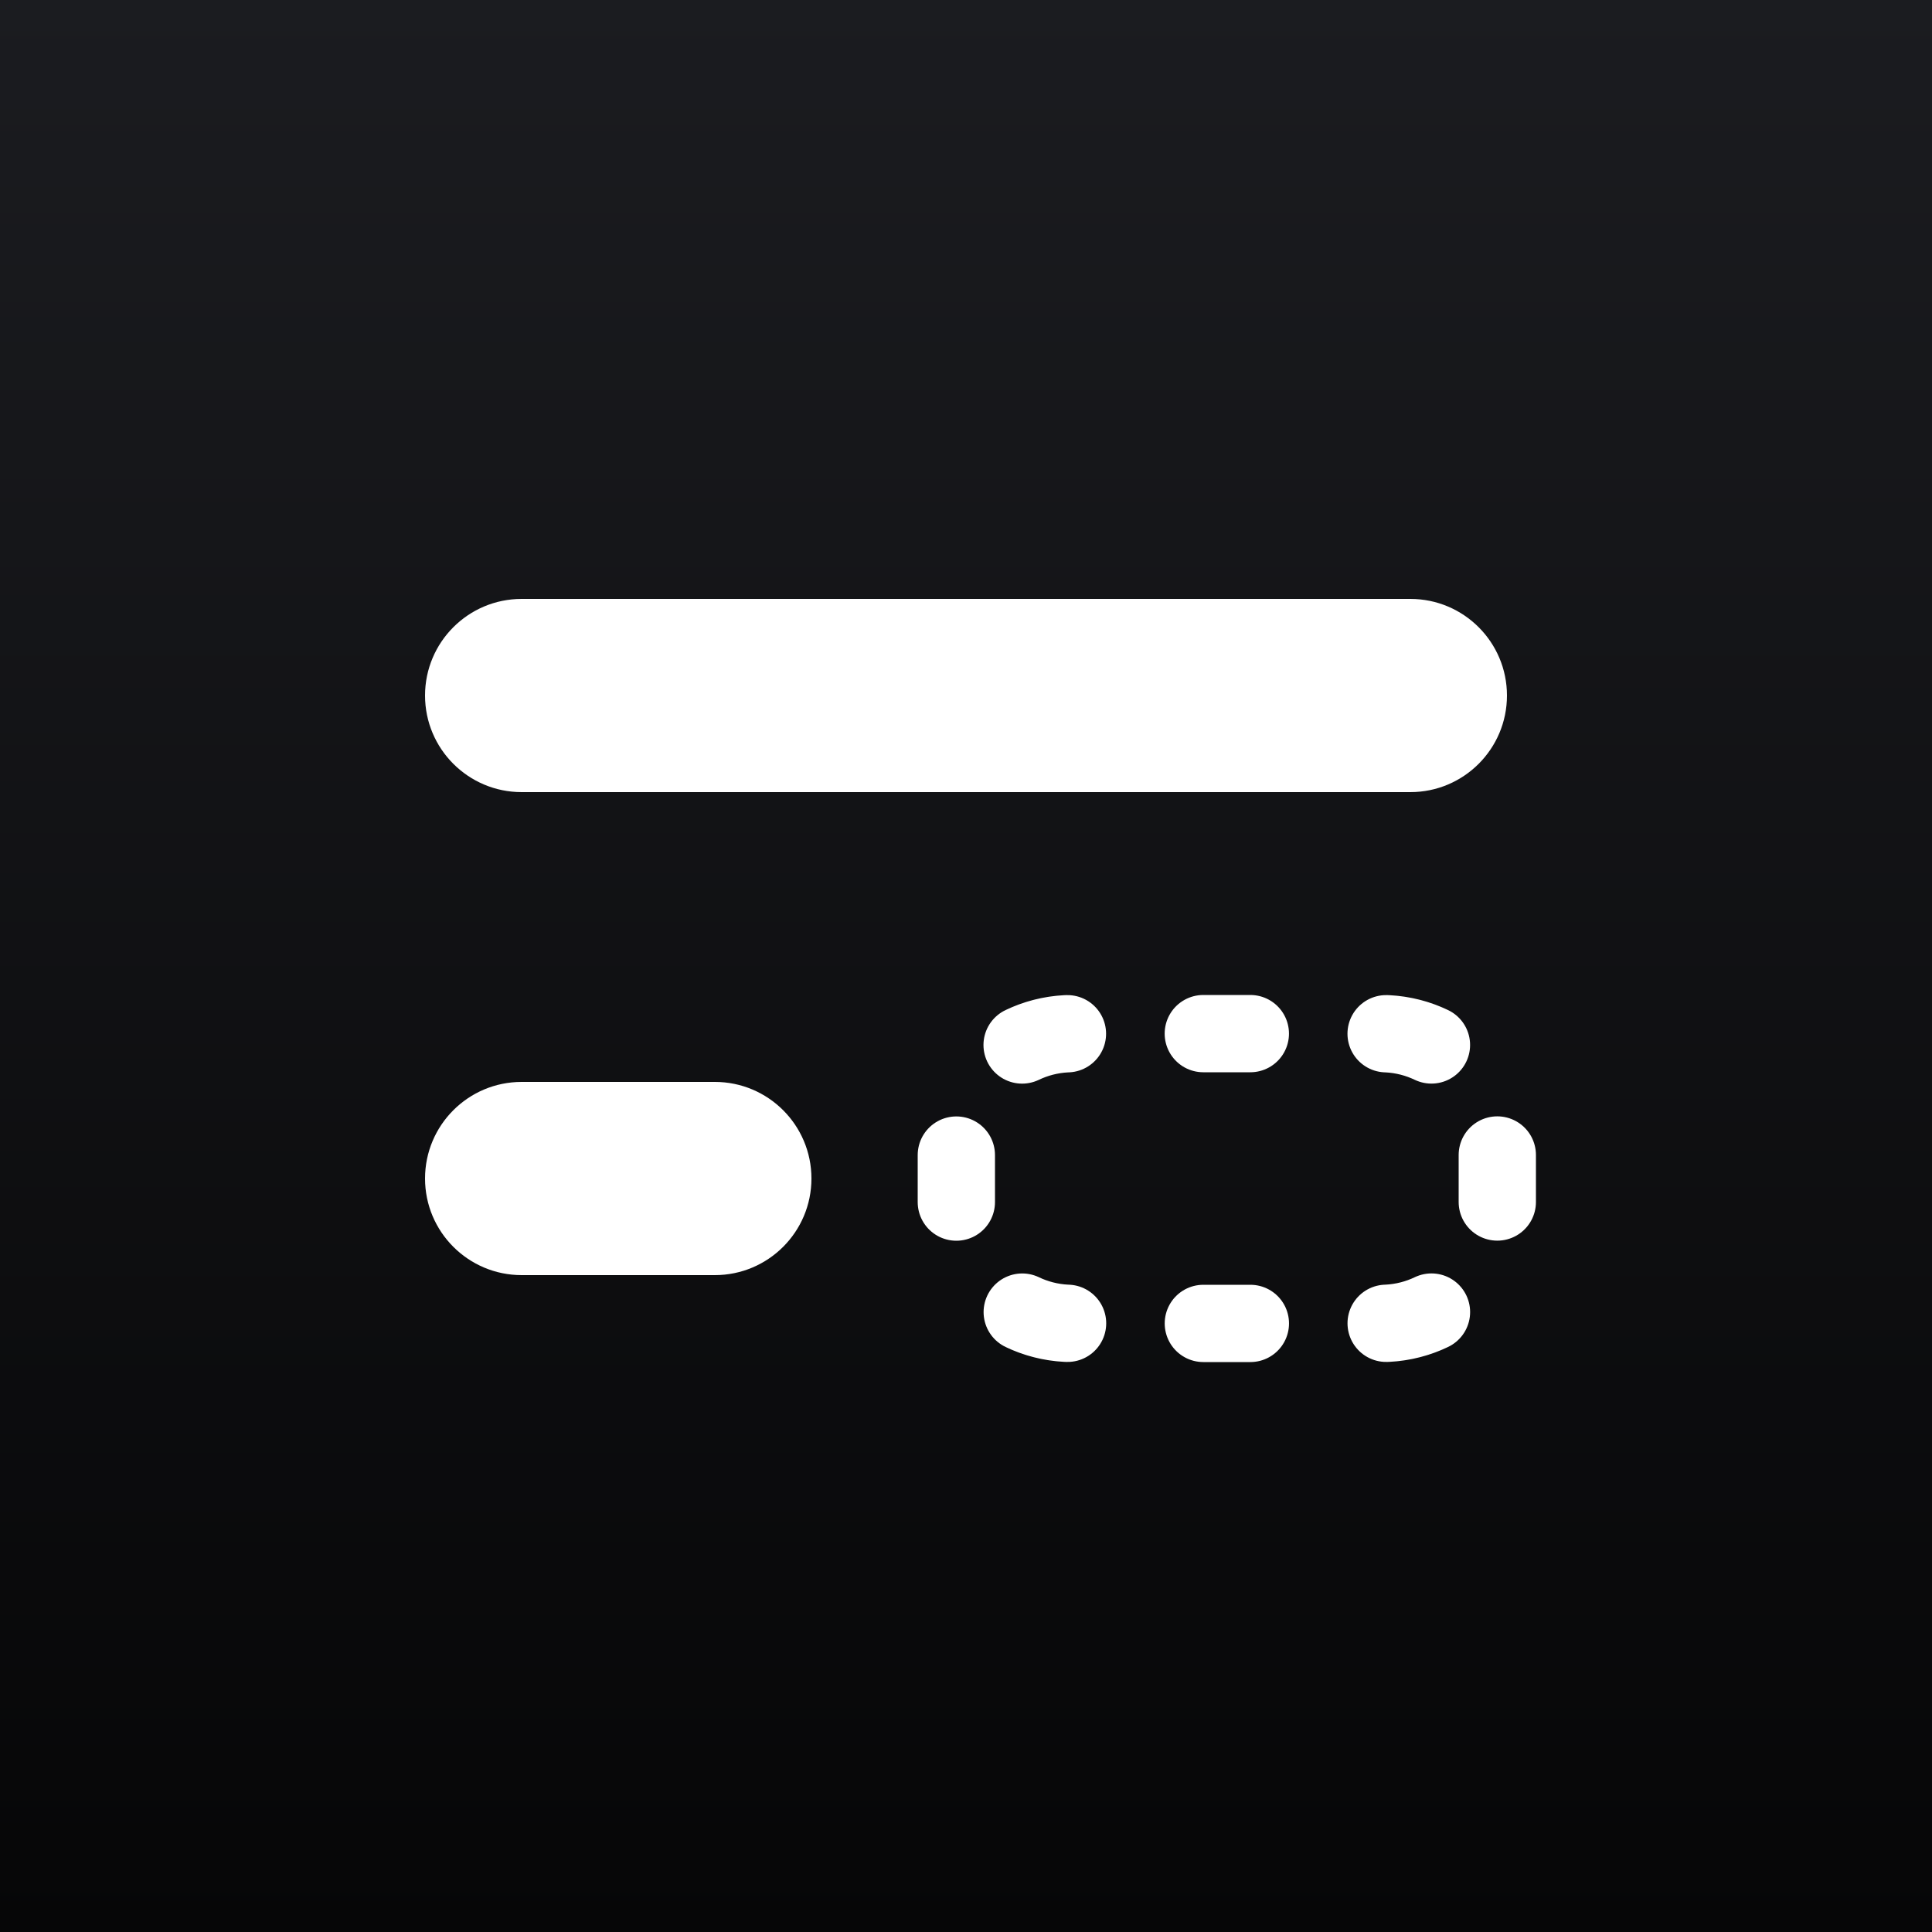
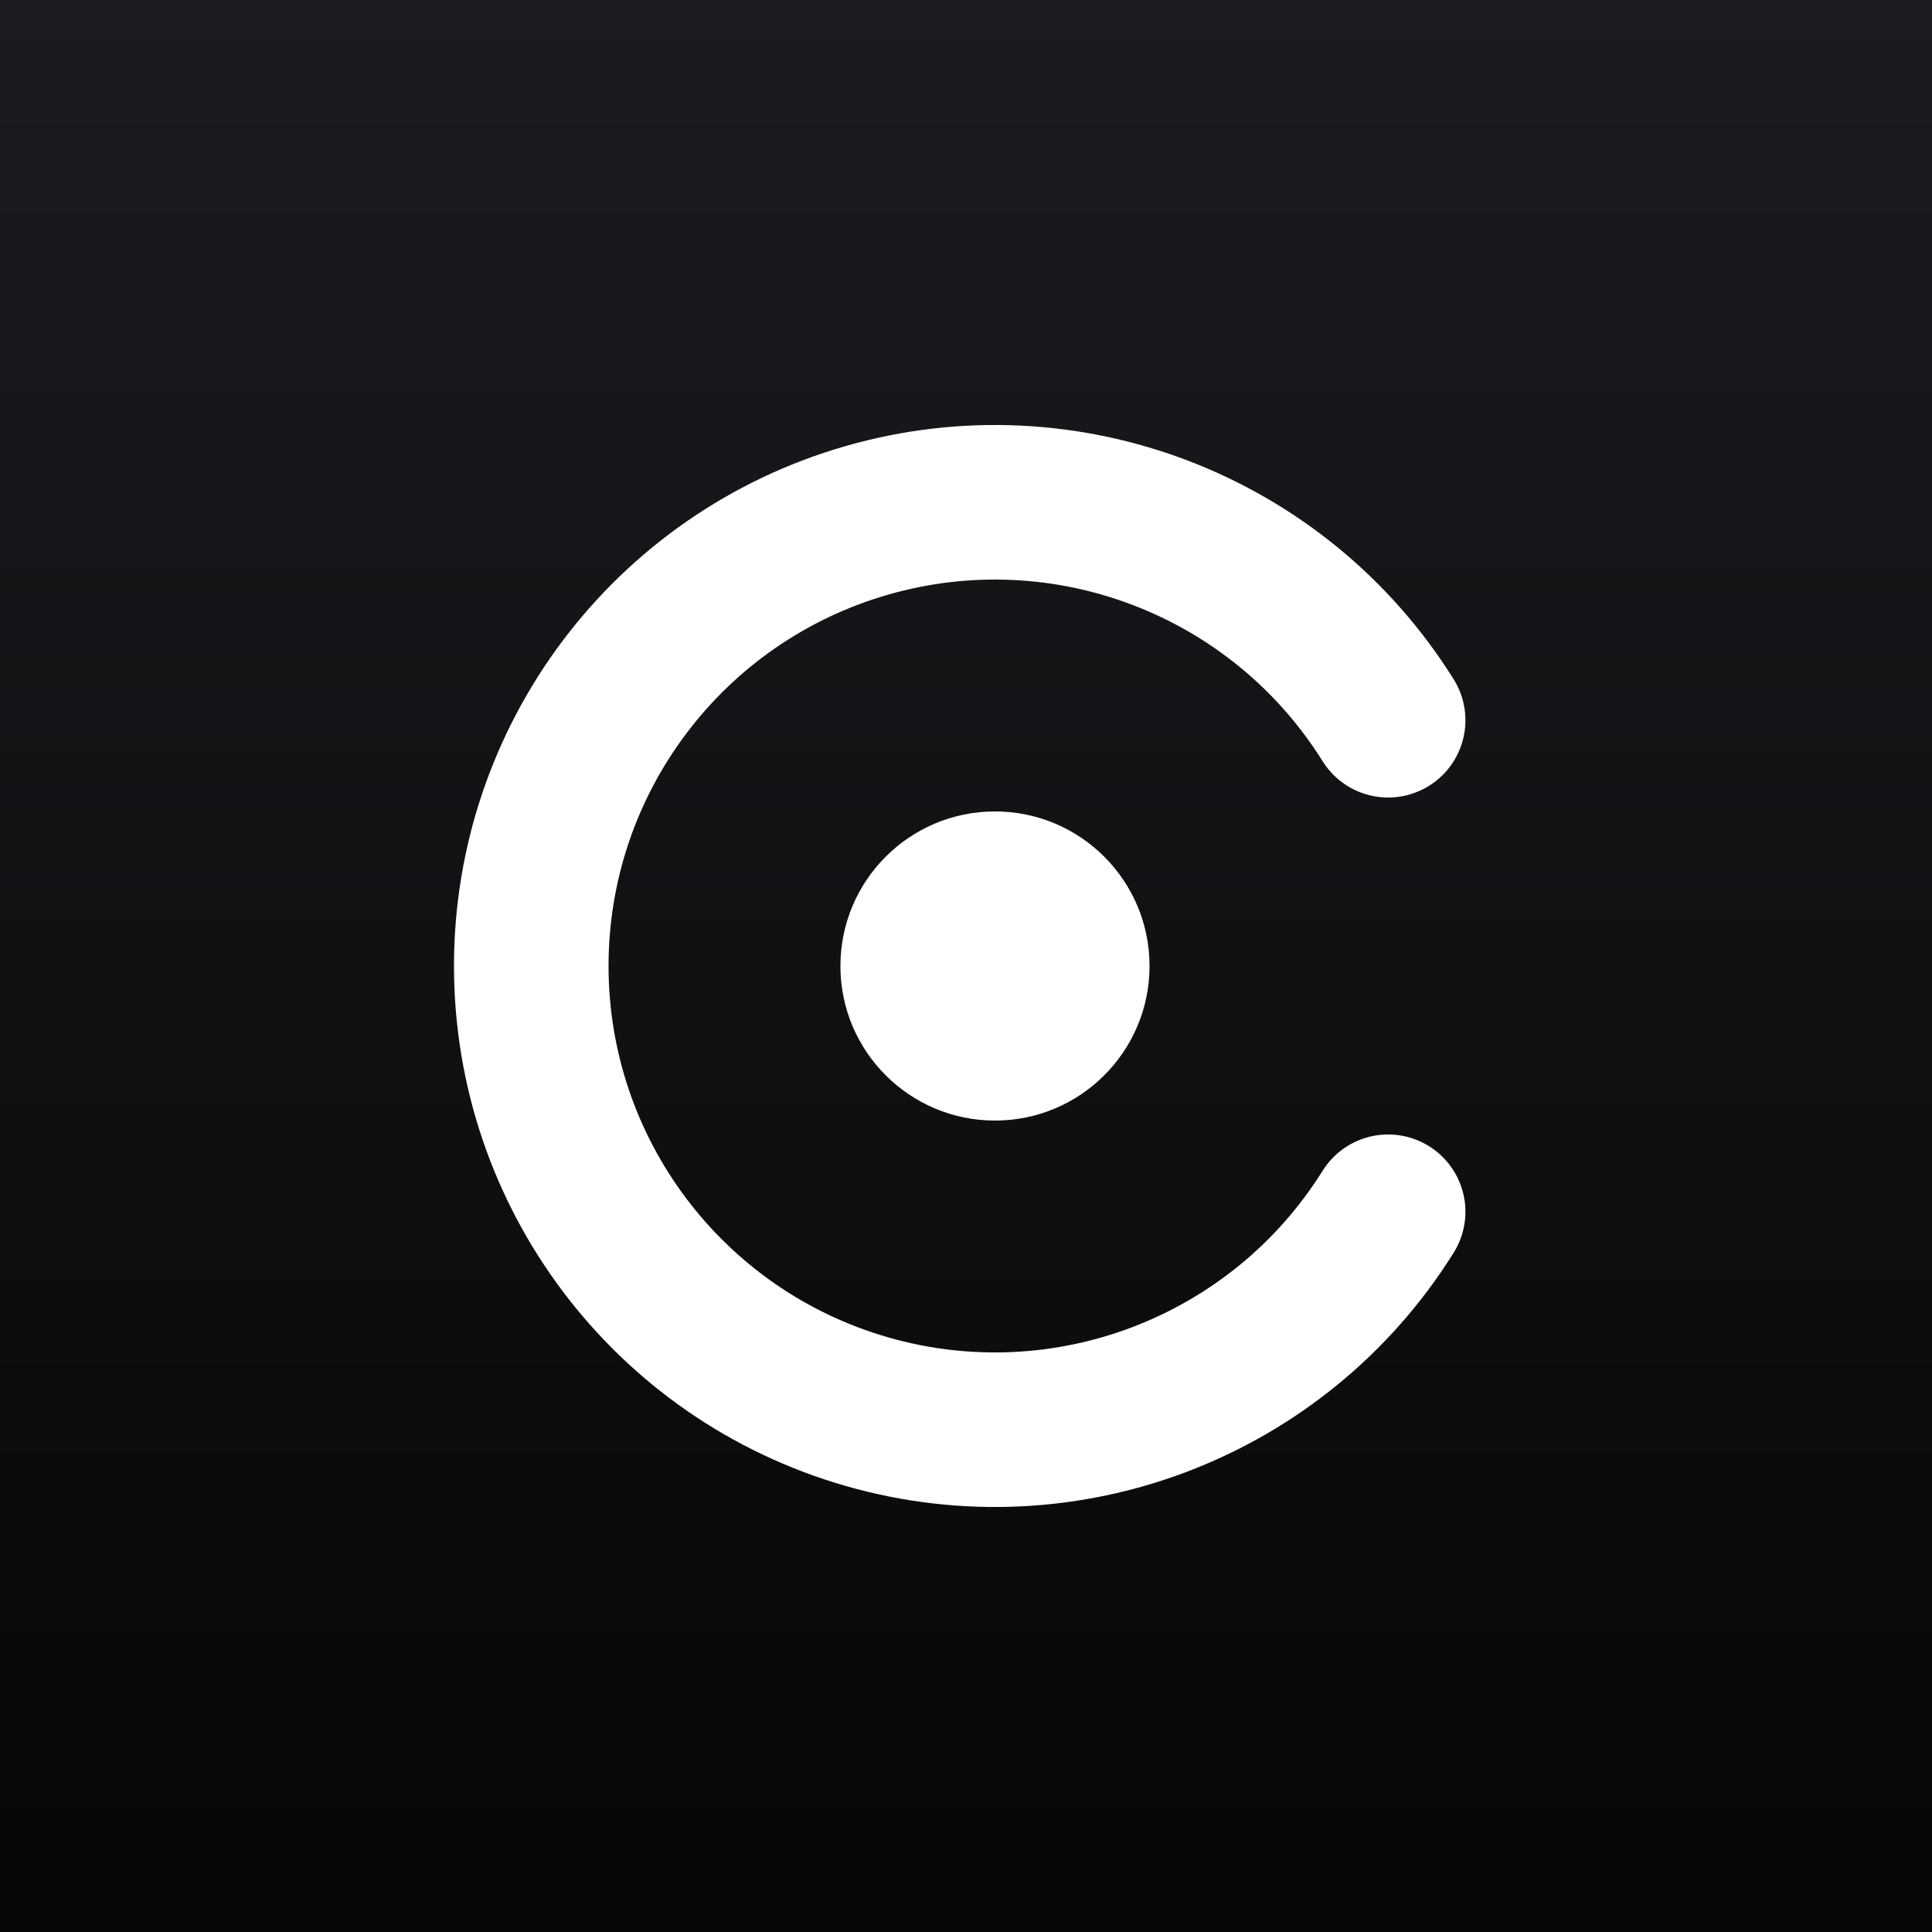
<svg xmlns="http://www.w3.org/2000/svg" viewBox="0 0 1024 1024">
  <defs>
    <linearGradient id="g" x1="0" y1="0" x2="0" y2="1">
      <stop offset="0" stop-color="#1b1c20" />
      <stop offset="1" stop-color="#060607" />
    </linearGradient>
  </defs>
  <rect width="1024" height="1024" fill="url(#g)" />
  <g transform="scale(10.24)">
-     <rect x="22" y="31" width="56" height="10" rx="5" fill="#fff" />
-     <rect x="22" y="56" width="20" height="10" rx="5" fill="#fff" />
-     <rect x="49.5" y="53.5" width="28" height="15" rx="6" fill="none" stroke="#fff" stroke-width="4" stroke-linecap="round" stroke-dasharray="2.434 7.028" stroke-dashoffset="-6.783" />
+     <path d="M71.85 37.28A24 24 0 1 0 71.85 62.72" fill="none" stroke="#fff" stroke-width="8" stroke-linecap="round" />
+     <circle cx="51.5" cy="50" r="8" fill="#fff" />
  </g>
</svg>
